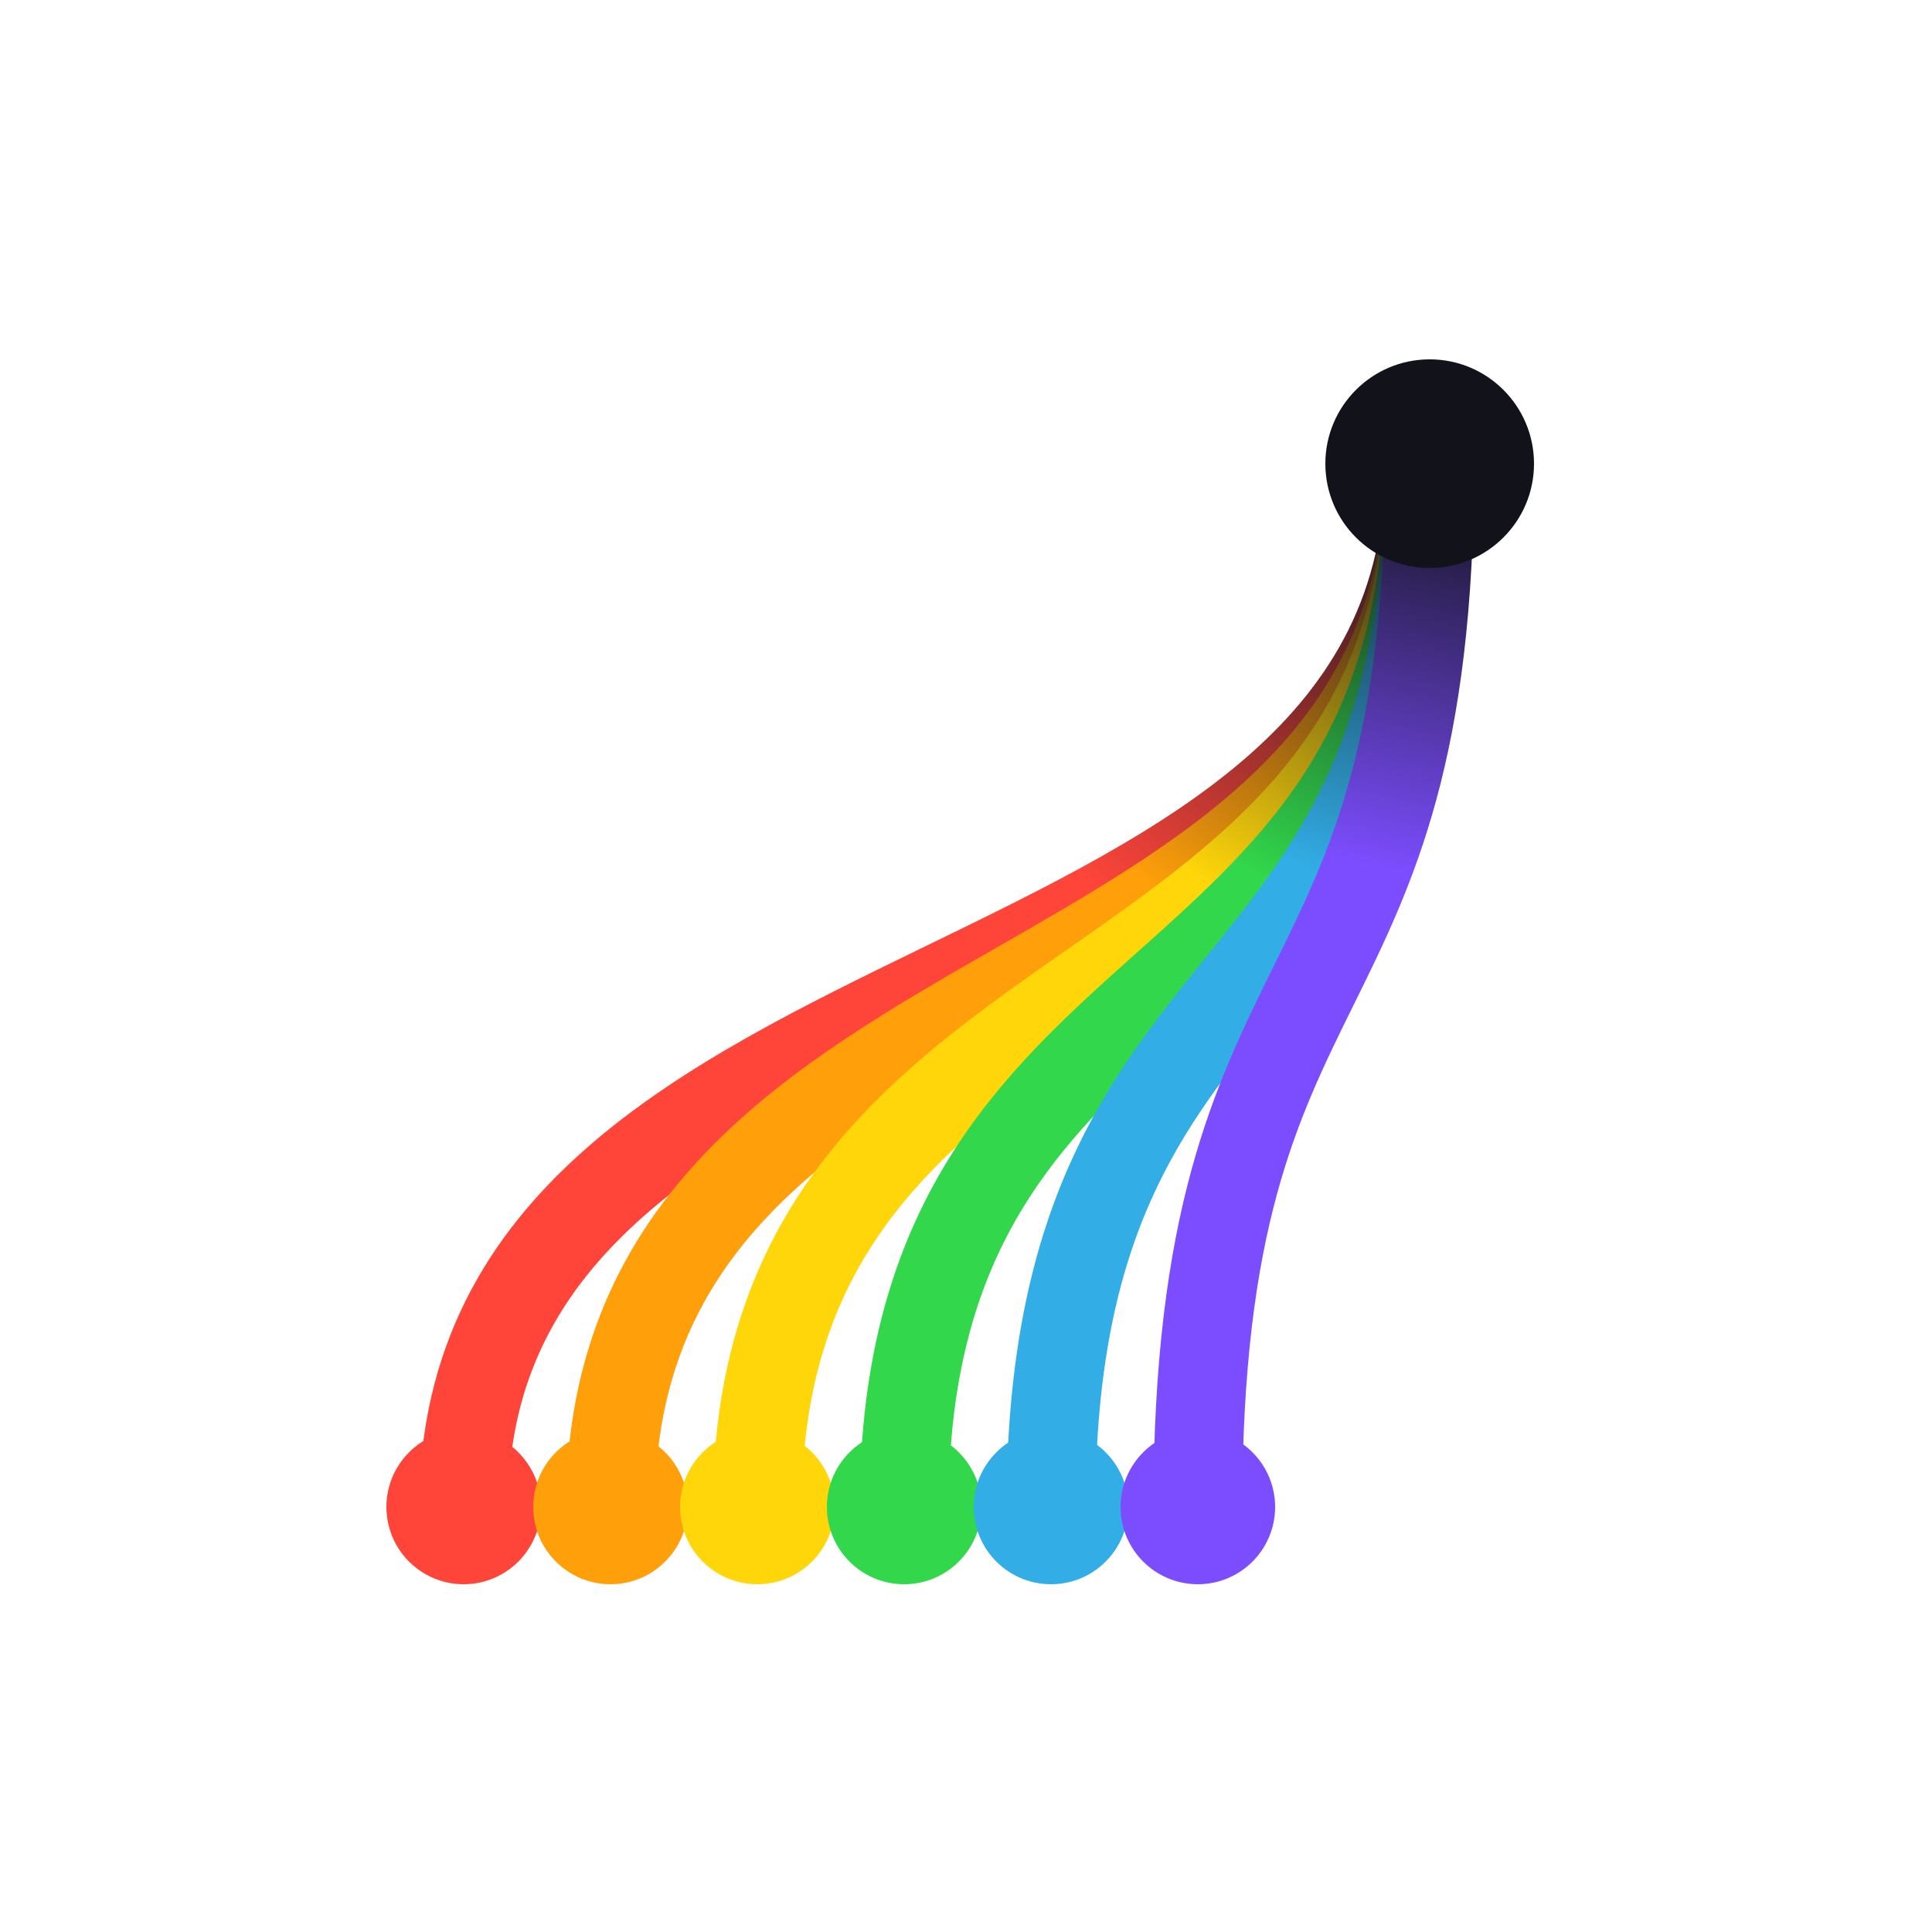
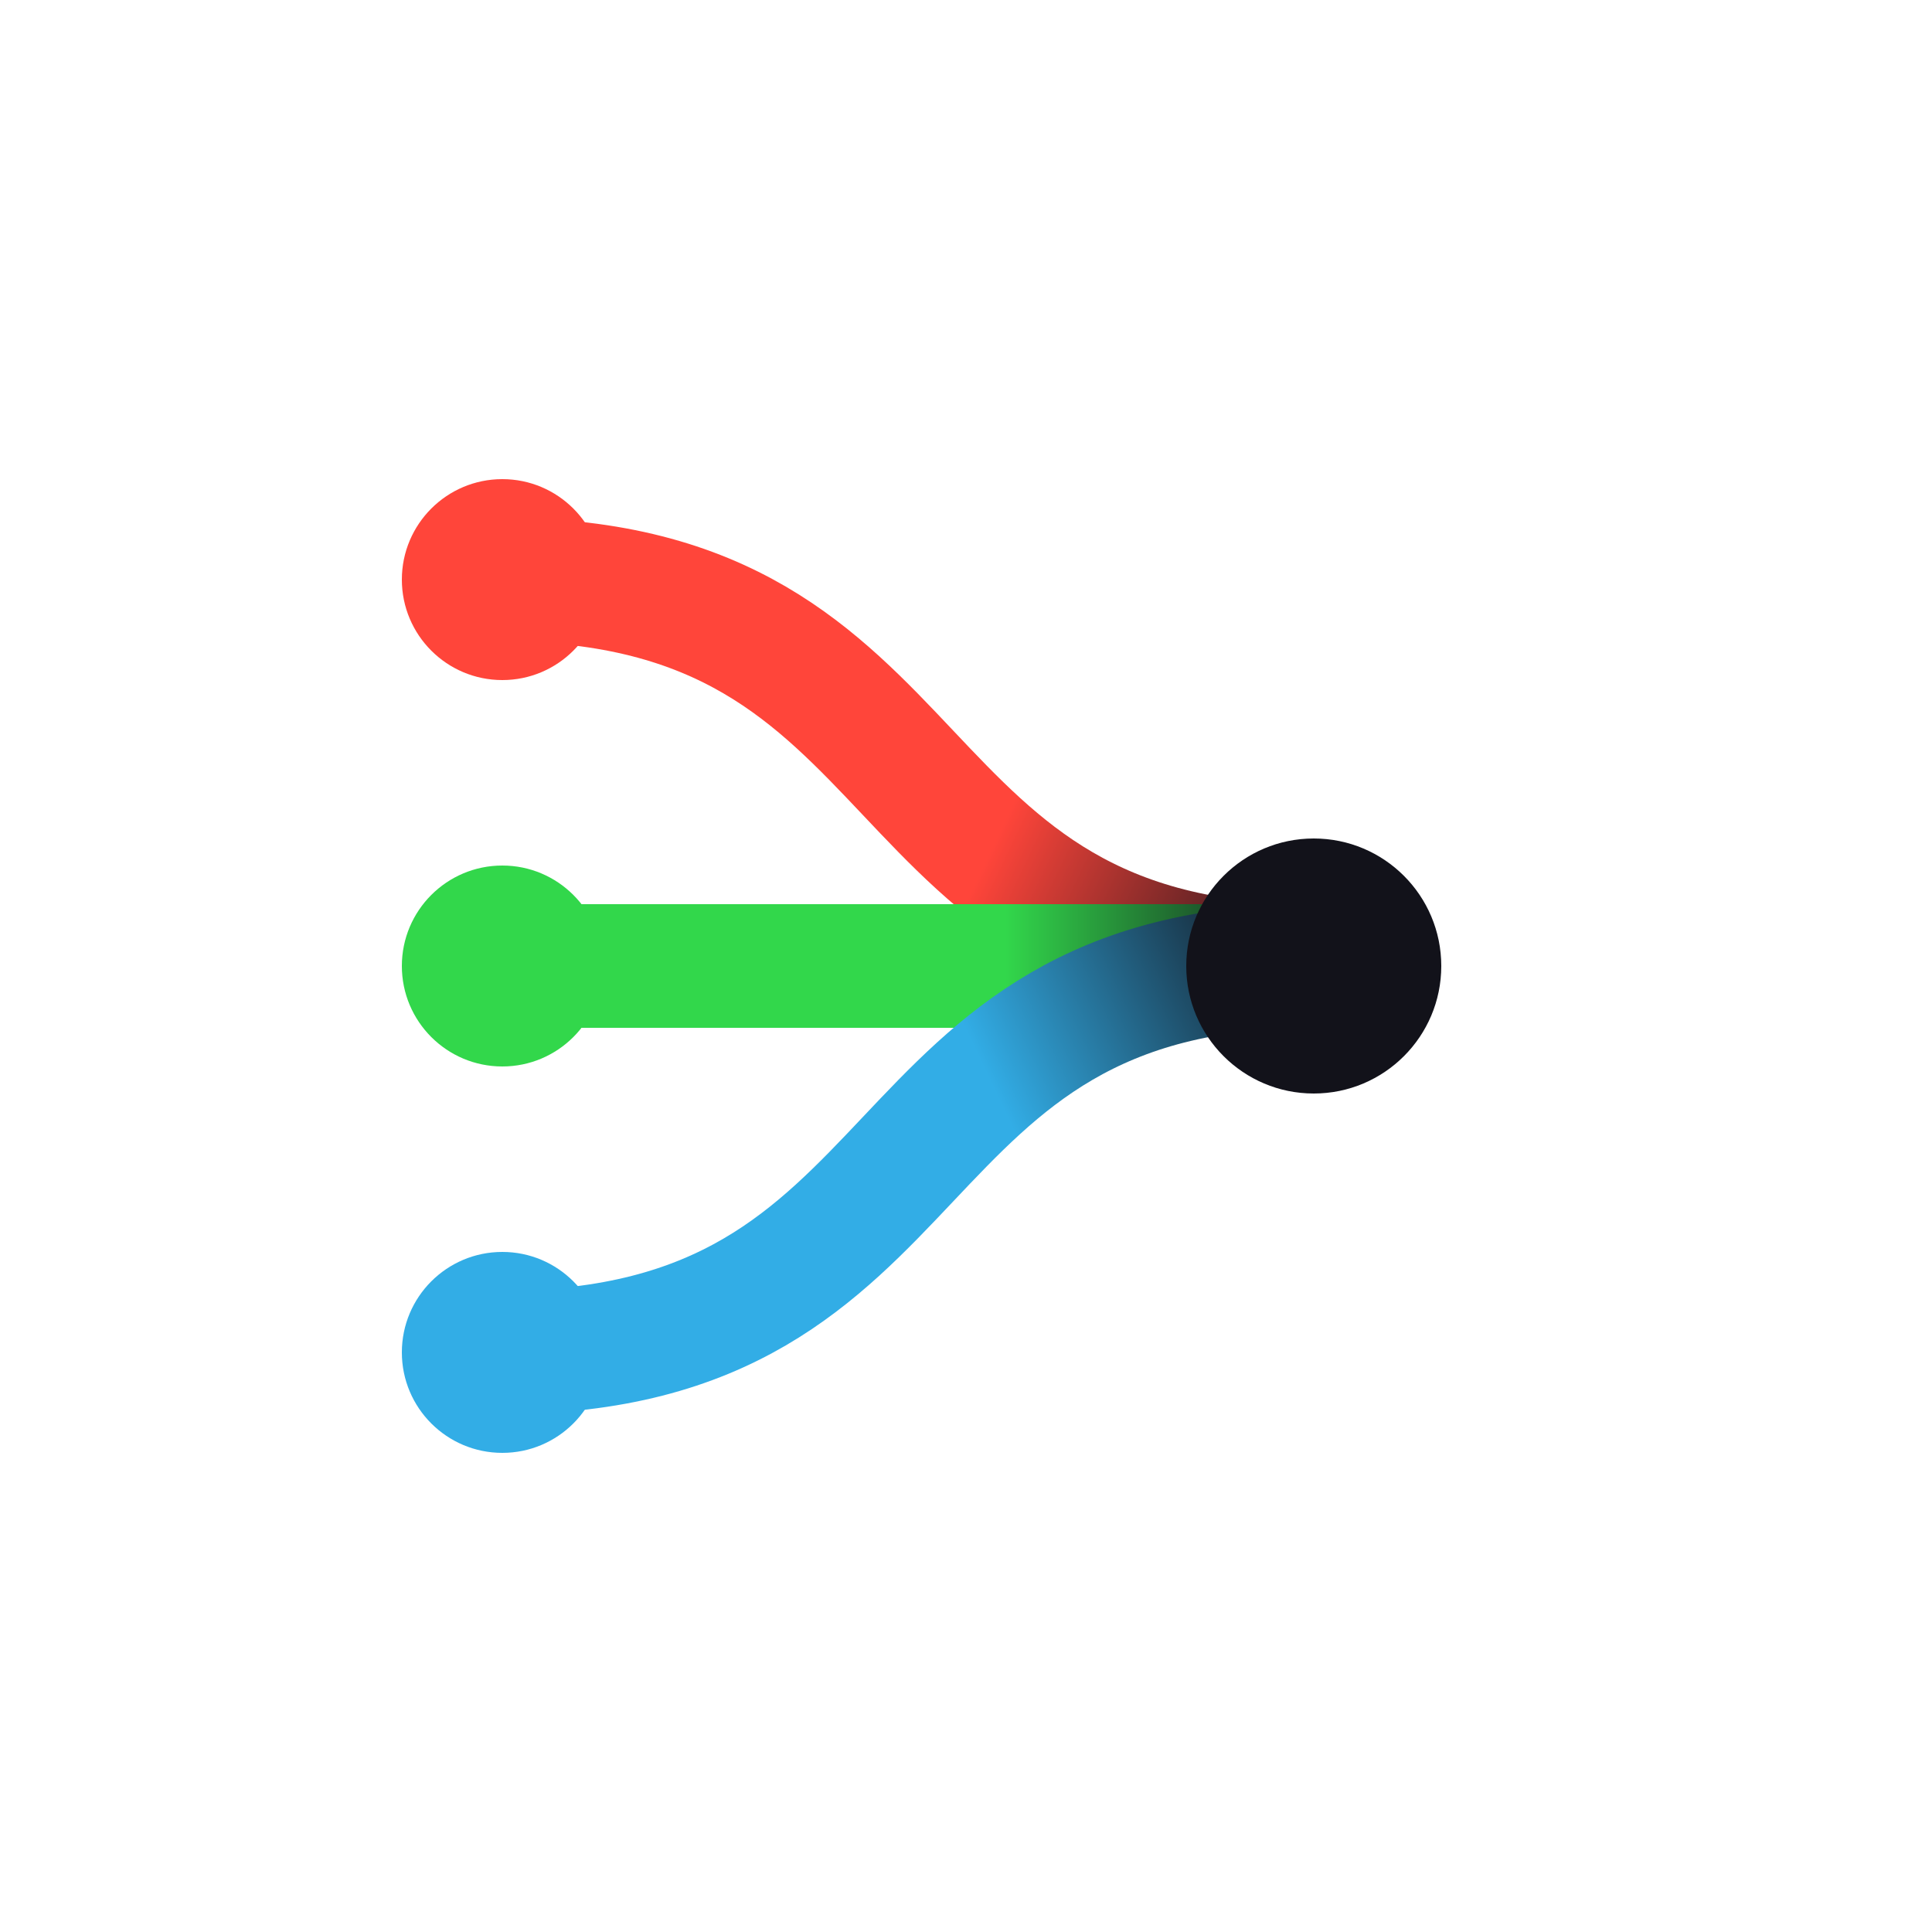
<svg xmlns="http://www.w3.org/2000/svg" viewBox="0 0 100 100" width="512" height="512" role="img" aria-label="HueMux">
  <defs>
-     <linearGradient id="ml0" x1="24.0" y1="78.0" x2="74.0" y2="24.0" gradientUnits="userSpaceOnUse">
+     <linearGradient id="ml0" x1="26.0" y1="30.0" x2="68.0" y2="50.0" gradientUnits="userSpaceOnUse">
      <stop offset="0" stop-color="#FF453A" />
      <stop offset="0.62" stop-color="#FF453A" />
      <stop offset="1" stop-color="#12121A" />
    </linearGradient>
-     <linearGradient id="ml1" x1="31.6" y1="78.0" x2="74.0" y2="24.0" gradientUnits="userSpaceOnUse">
-       <stop offset="0" stop-color="#FF9F0A" />
-       <stop offset="0.62" stop-color="#FF9F0A" />
-       <stop offset="1" stop-color="#12121A" />
-     </linearGradient>
-     <linearGradient id="ml2" x1="39.2" y1="78.0" x2="74.0" y2="24.0" gradientUnits="userSpaceOnUse">
-       <stop offset="0" stop-color="#FFD60A" />
-       <stop offset="0.62" stop-color="#FFD60A" />
-       <stop offset="1" stop-color="#12121A" />
-     </linearGradient>
-     <linearGradient id="ml3" x1="46.8" y1="78.0" x2="74.0" y2="24.0" gradientUnits="userSpaceOnUse">
+     <linearGradient id="ml1" x1="26.0" y1="50.0" x2="68.0" y2="50.0" gradientUnits="userSpaceOnUse">
      <stop offset="0" stop-color="#32D74B" />
      <stop offset="0.62" stop-color="#32D74B" />
      <stop offset="1" stop-color="#12121A" />
    </linearGradient>
-     <linearGradient id="ml4" x1="54.4" y1="78.0" x2="74.0" y2="24.0" gradientUnits="userSpaceOnUse">
+     <linearGradient id="ml2" x1="26.0" y1="70.0" x2="68.0" y2="50.0" gradientUnits="userSpaceOnUse">
      <stop offset="0" stop-color="#32ADE6" />
      <stop offset="0.62" stop-color="#32ADE6" />
      <stop offset="1" stop-color="#12121A" />
    </linearGradient>
-     <linearGradient id="ml5" x1="62.0" y1="78.0" x2="74.0" y2="24.0" gradientUnits="userSpaceOnUse">
-       <stop offset="0" stop-color="#7C4DFF" />
-       <stop offset="0.62" stop-color="#7C4DFF" />
-       <stop offset="1" stop-color="#12121A" />
-     </linearGradient>
  </defs>
-   <path d="M24.0,78.0 C24.0,48.3 74.0,53.7 74.0,24.0" fill="none" stroke="url(#ml0)" stroke-width="4.6" stroke-linecap="round" />
-   <path d="M31.6,78.0 C31.6,48.3 74.0,53.7 74.0,24.0" fill="none" stroke="url(#ml1)" stroke-width="4.6" stroke-linecap="round" />
-   <path d="M39.2,78.0 C39.2,48.3 74.0,53.7 74.0,24.0" fill="none" stroke="url(#ml2)" stroke-width="4.6" stroke-linecap="round" />
-   <path d="M46.8,78.0 C46.8,48.3 74.0,53.7 74.0,24.0" fill="none" stroke="url(#ml3)" stroke-width="4.6" stroke-linecap="round" />
-   <path d="M54.4,78.0 C54.4,48.3 74.0,53.7 74.0,24.0" fill="none" stroke="url(#ml4)" stroke-width="4.6" stroke-linecap="round" />
-   <path d="M62.0,78.0 C62.0,48.3 74.0,53.7 74.0,24.0" fill="none" stroke="url(#ml5)" stroke-width="4.6" stroke-linecap="round" />
-   <circle cx="24.0" cy="78.0" r="4.0" fill="#FF453A" />
-   <circle cx="31.6" cy="78.0" r="4.0" fill="#FF9F0A" />
-   <circle cx="39.2" cy="78.0" r="4.0" fill="#FFD60A" />
-   <circle cx="46.8" cy="78.0" r="4.0" fill="#32D74B" />
-   <circle cx="54.4" cy="78.0" r="4.0" fill="#32ADE6" />
-   <circle cx="62.0" cy="78.0" r="4.0" fill="#7C4DFF" />
-   <circle cx="74.0" cy="24.0" r="5.4" fill="#12121A" />
+   <path d="M26.0,30.0 C49.1,30.0 44.9,50.0 68.0,50.0" fill="none" stroke="url(#ml0)" stroke-width="6.4" stroke-linecap="round" />
+   <path d="M26.0,50.0 C49.1,50.0 44.9,50.0 68.0,50.0" fill="none" stroke="url(#ml1)" stroke-width="6.4" stroke-linecap="round" />
+   <path d="M26.0,70.0 C49.1,70.0 44.9,50.0 68.0,50.0" fill="none" stroke="url(#ml2)" stroke-width="6.4" stroke-linecap="round" />
+   <circle cx="26.0" cy="30.0" r="5.2" fill="#FF453A" />
+   <circle cx="26.0" cy="50.0" r="5.2" fill="#32D74B" />
+   <circle cx="26.0" cy="70.0" r="5.2" fill="#32ADE6" />
+   <circle cx="68.0" cy="50.0" r="6.6" fill="#12121A" />
</svg>
